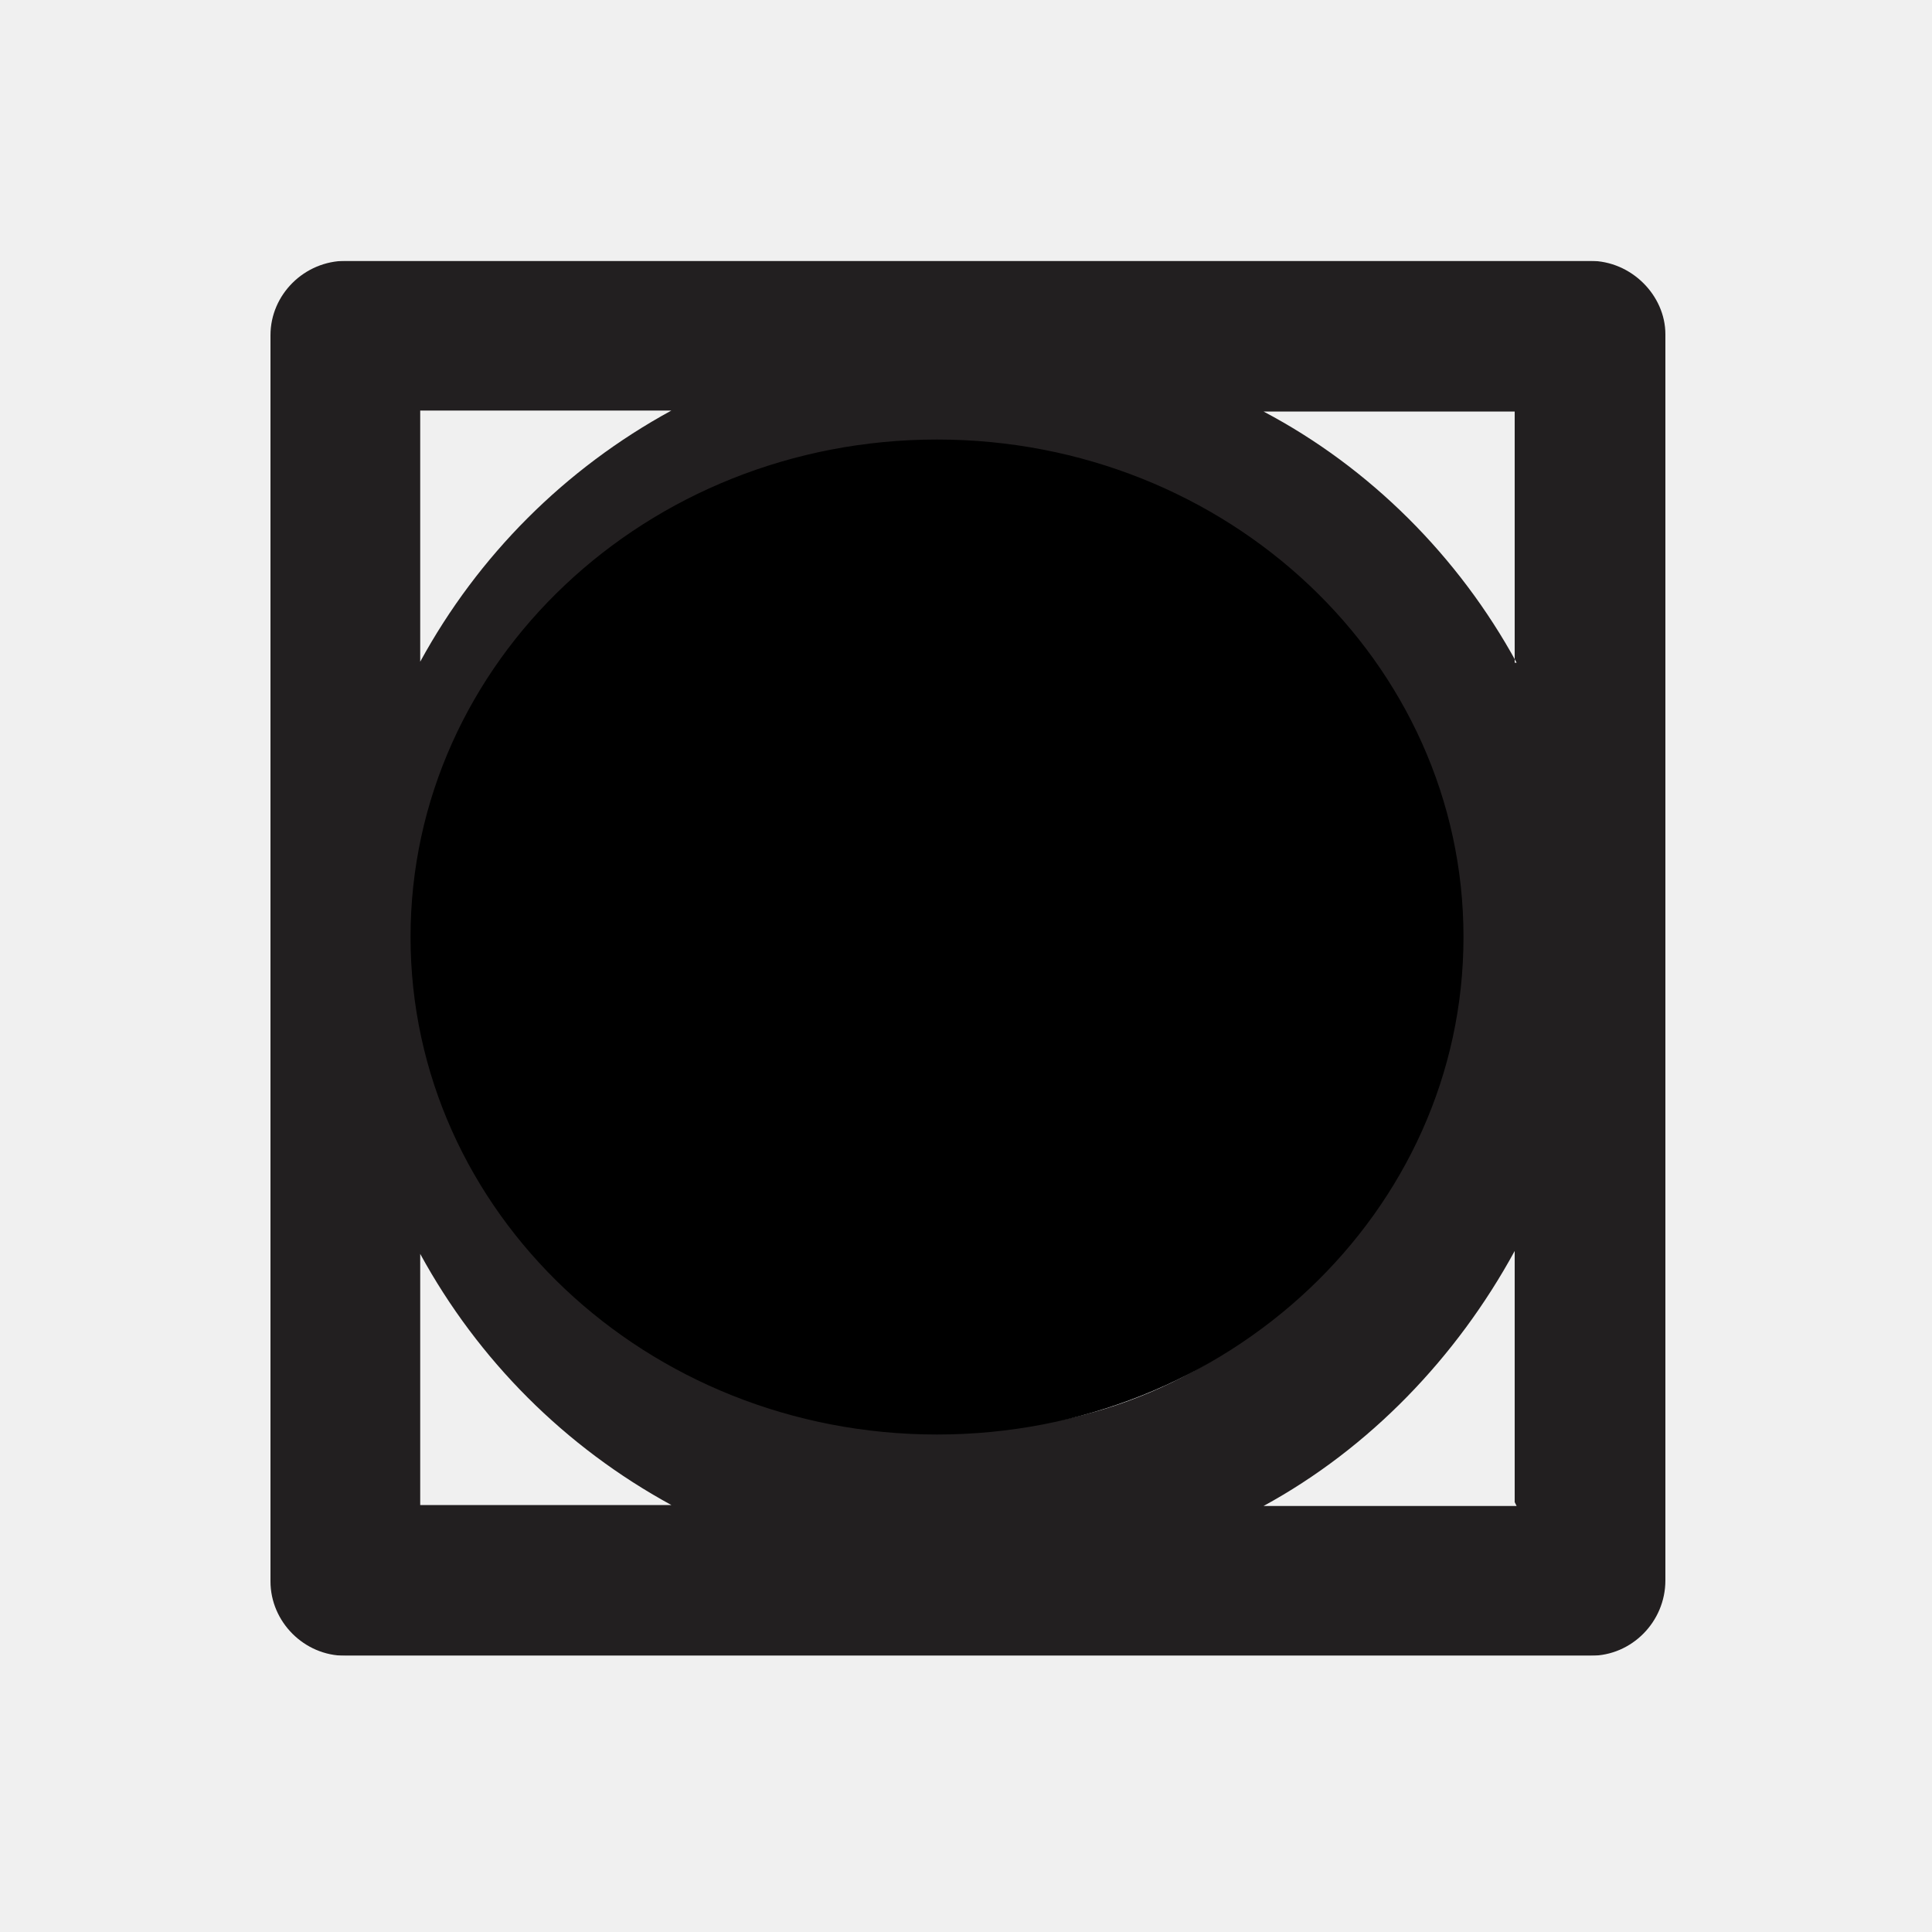
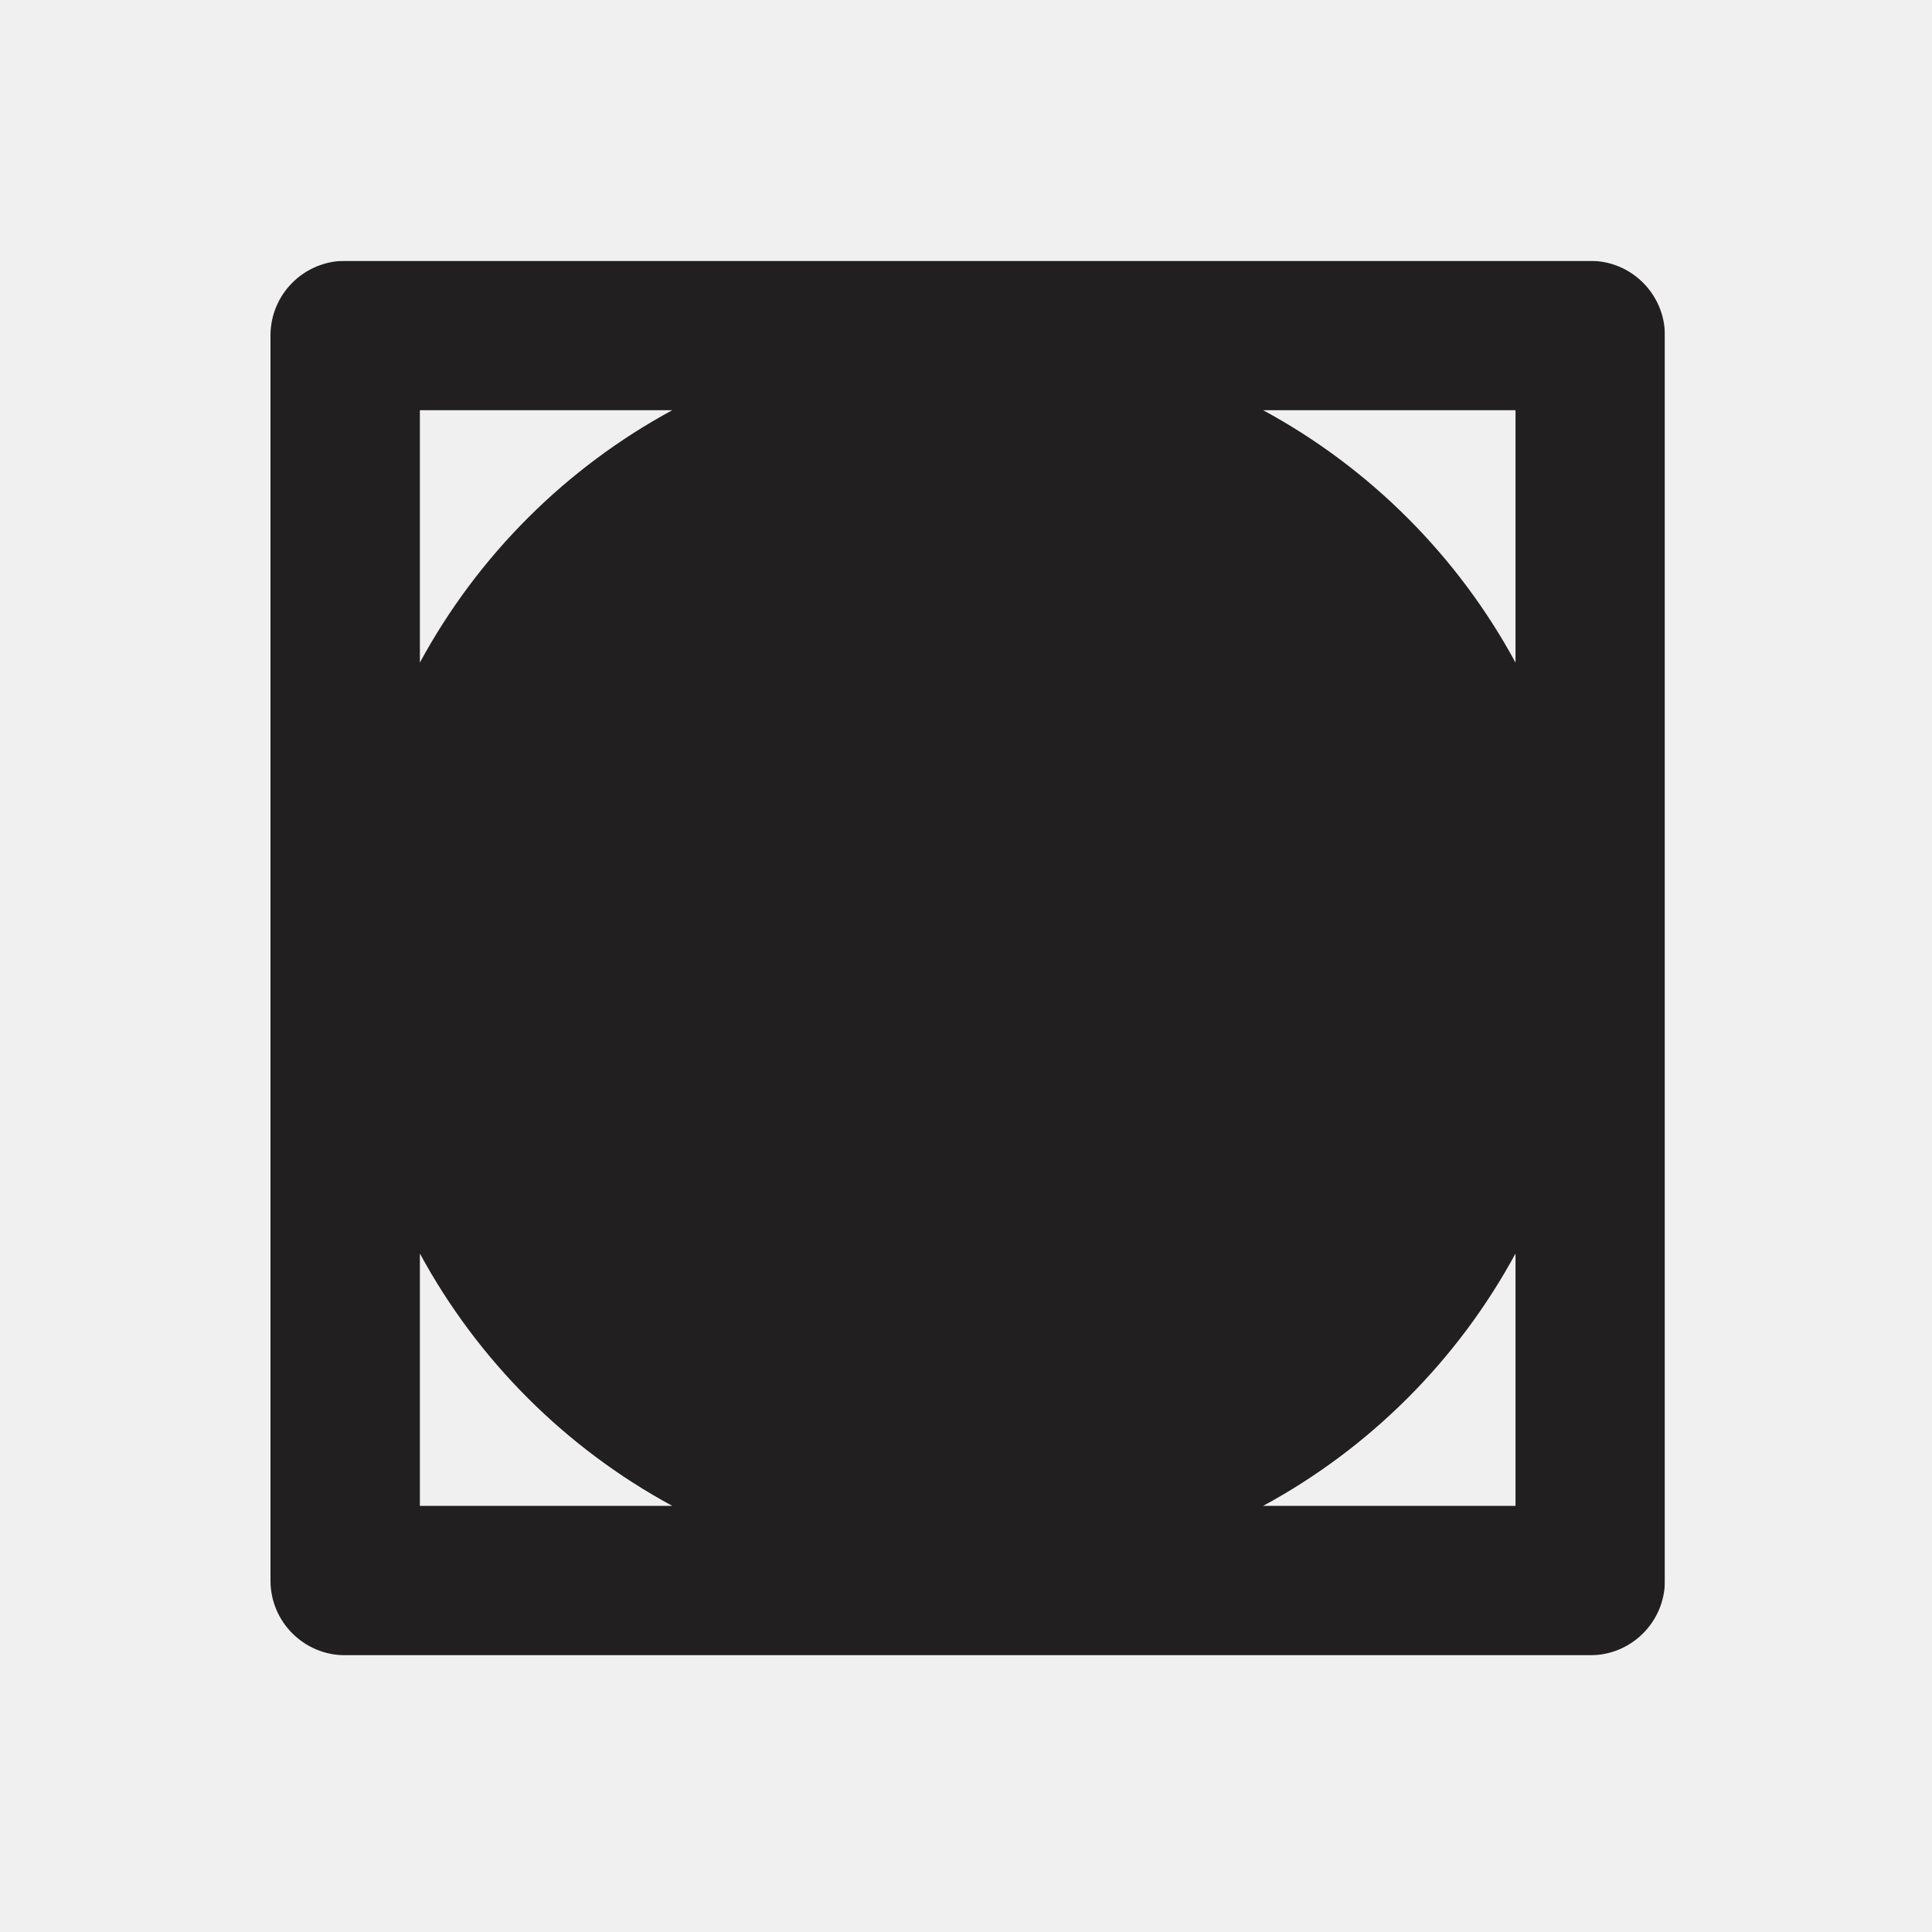
- <svg xmlns="http://www.w3.org/2000/svg" xmlns:xlink="http://www.w3.org/1999/xlink" width="200" height="200" viewBox="0 0 200 200">
+ <svg xmlns="http://www.w3.org/2000/svg" xmlns:xlink="http://www.w3.org/1999/xlink" width="200px" height="200px" viewBox="0 0 200 200" version="1.1">
  <defs>
-     <path id="a" d="M144.4 144.4V0H0v144.4z" />
+     <polygon id="path-1" points="144.352 144.352 144.352 0 0 0 0 144.352" />
  </defs>
-   <g fill="none" fill-rule="evenodd">
-     <g transform="translate(28 27)">
-       <mask id="b" fill="#fff">
-         <use xlink:href="#a" />
-       </mask>
-       <path d="M129 41.6c-6-11-15.2-20.2-26.2-26h26v26zm0 87.3h-26.2c11-6 20-15.4 26-26.4v26zM23 72c0-27 22-49 49-49s49 22 49 49-22 49-49 49-49-22-49-49zm-7.5 57v-26.2c6 11 15 20 26 26h-26zm0-113.5h26c-11 6-20 15-26 26v-26zM136.5 0H7.8C3.5 0 0 3.5 0 7.7v129c0 4.2 3.5 7.7 7.7 7.7h129c4.2 0 7.7-3.5 7.7-7.8V7.6c0-4-3.5-7.6-7.8-7.6z" fill="#221F20" mask="url(#b)" />
+   <g id="Drying" stroke="none" stroke-width="1" fill="none" fill-rule="evenodd">
+     <g id="Drying7">
+       <g id="Page-1" transform="translate(28, 27)">
+         <mask id="mask-2" fill="white">
+           <use xlink:href="#path-1" />
+         </mask>
+         <g id="Clip-2" />
+         <path d="M128.886,41.591 C122.907,30.552 113.801,21.444 102.761,15.466 L128.886,15.466 L128.886,41.591 Z M128.886,128.886 L102.761,128.886 C113.801,122.908 122.907,113.802 128.886,102.762 L128.886,128.886 Z M23.199,72.177 C23.199,45.17 45.17,23.198 72.176,23.198 C99.181,23.198 121.153,45.17 121.153,72.177 C121.153,99.181 99.181,121.152 72.176,121.152 C45.17,121.152 23.199,99.181 23.199,72.177 L23.199,72.177 Z M15.466,128.886 L15.466,102.762 C21.445,113.802 30.551,122.908 41.591,128.886 L15.466,128.886 Z M15.466,15.466 L41.591,15.466 C30.551,21.444 21.445,30.552 15.466,41.591 L15.466,15.466 Z M136.619,-0 L7.733,-0 C3.462,-0 0,3.462 0,7.733 L0,136.619 C0,140.889 3.462,144.352 7.733,144.352 L136.619,144.352 C140.89,144.352 144.352,140.889 144.352,136.619 L144.352,7.733 C144.352,3.462 140.89,-0 136.619,-0 L136.619,-0 Z" id="Fill-1" fill="#221F20" mask="url(#mask-2)" />
+       </g>
+       <ellipse id="Fill" stroke="#221F20" fill="#221F20" cx="97.5" cy="98" rx="54.5" ry="52" />
    </g>
-     <ellipse stroke="#000" fill="#000" cx="97" cy="97" rx="54" ry="51" />
  </g>
</svg>
